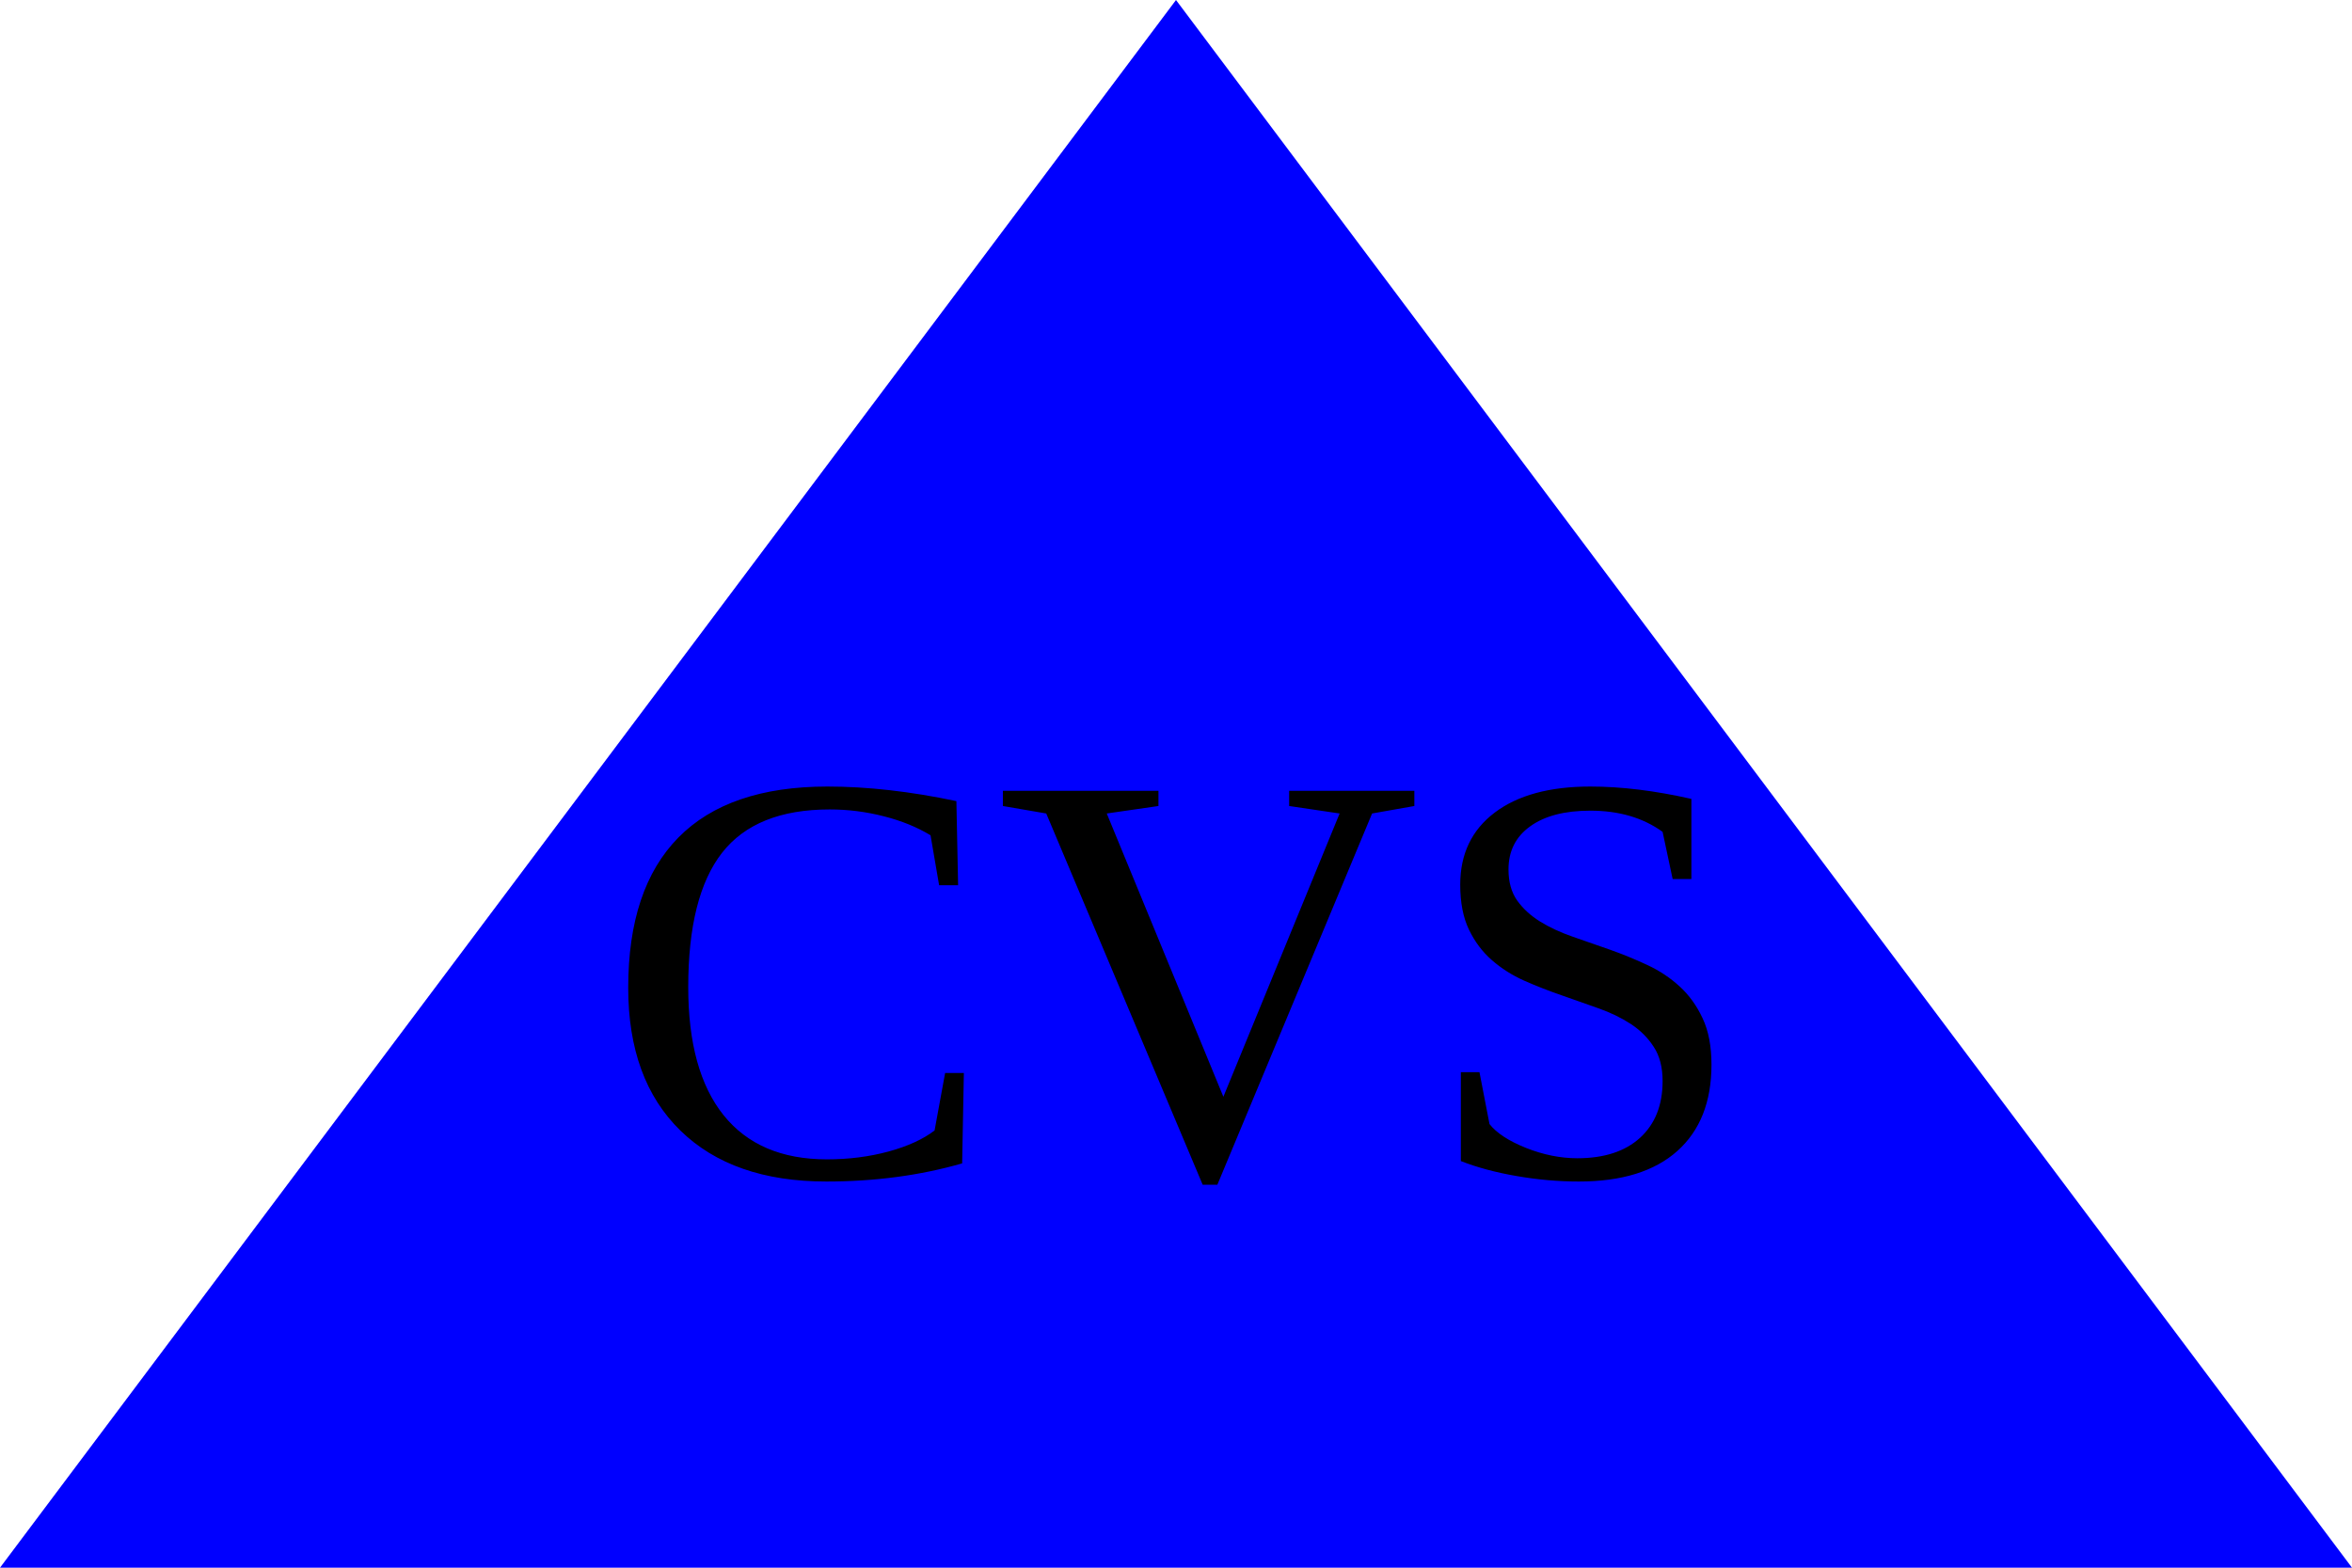
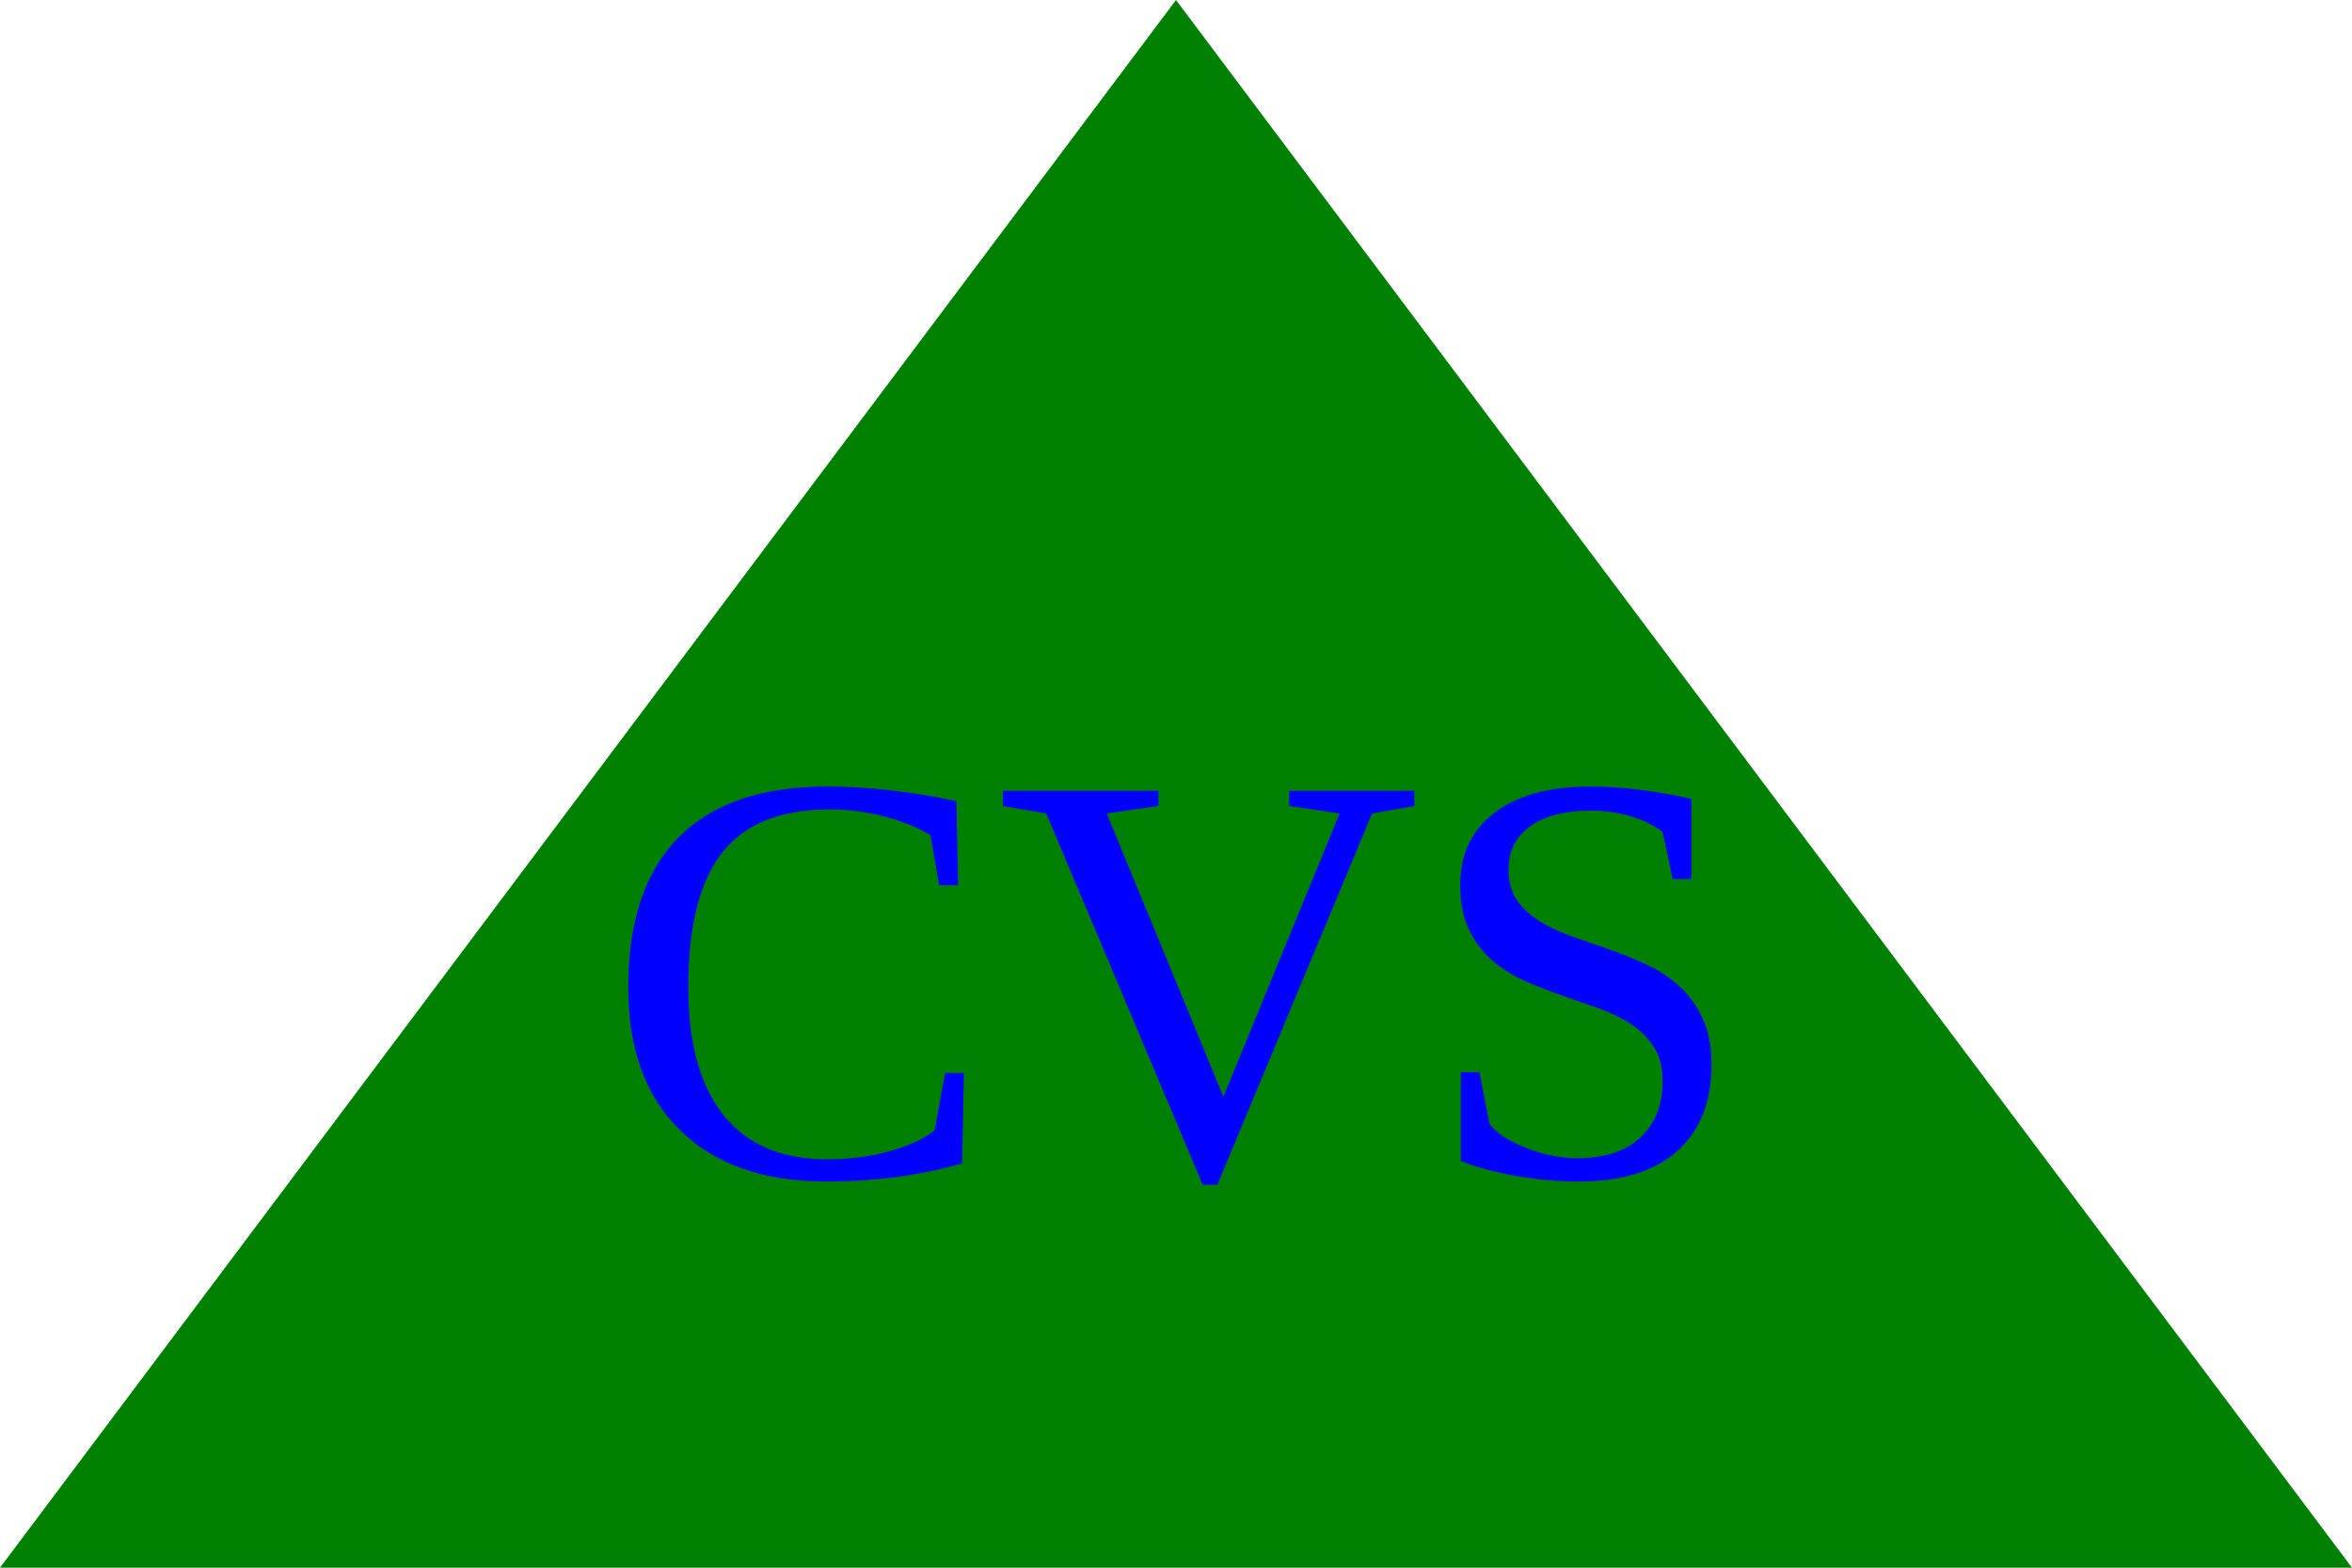
<svg xmlns="http://www.w3.org/2000/svg" version="1.1" width="300" height="200">
-   <polygon height="100%" width="100%" points="0,200 300,200 150,0" fill="blue" />
-   <text x="150" y="150" text-anchor="middle" font-size="75" fill="black">CVS</text>
+   <polygon height="50%" width="50%" points="0,200 300,200 150,0" fill="green" />
+   <text x="150" y="150" text-anchor="middle" font-size="75" fill="blue">CVS</text>
</svg>
